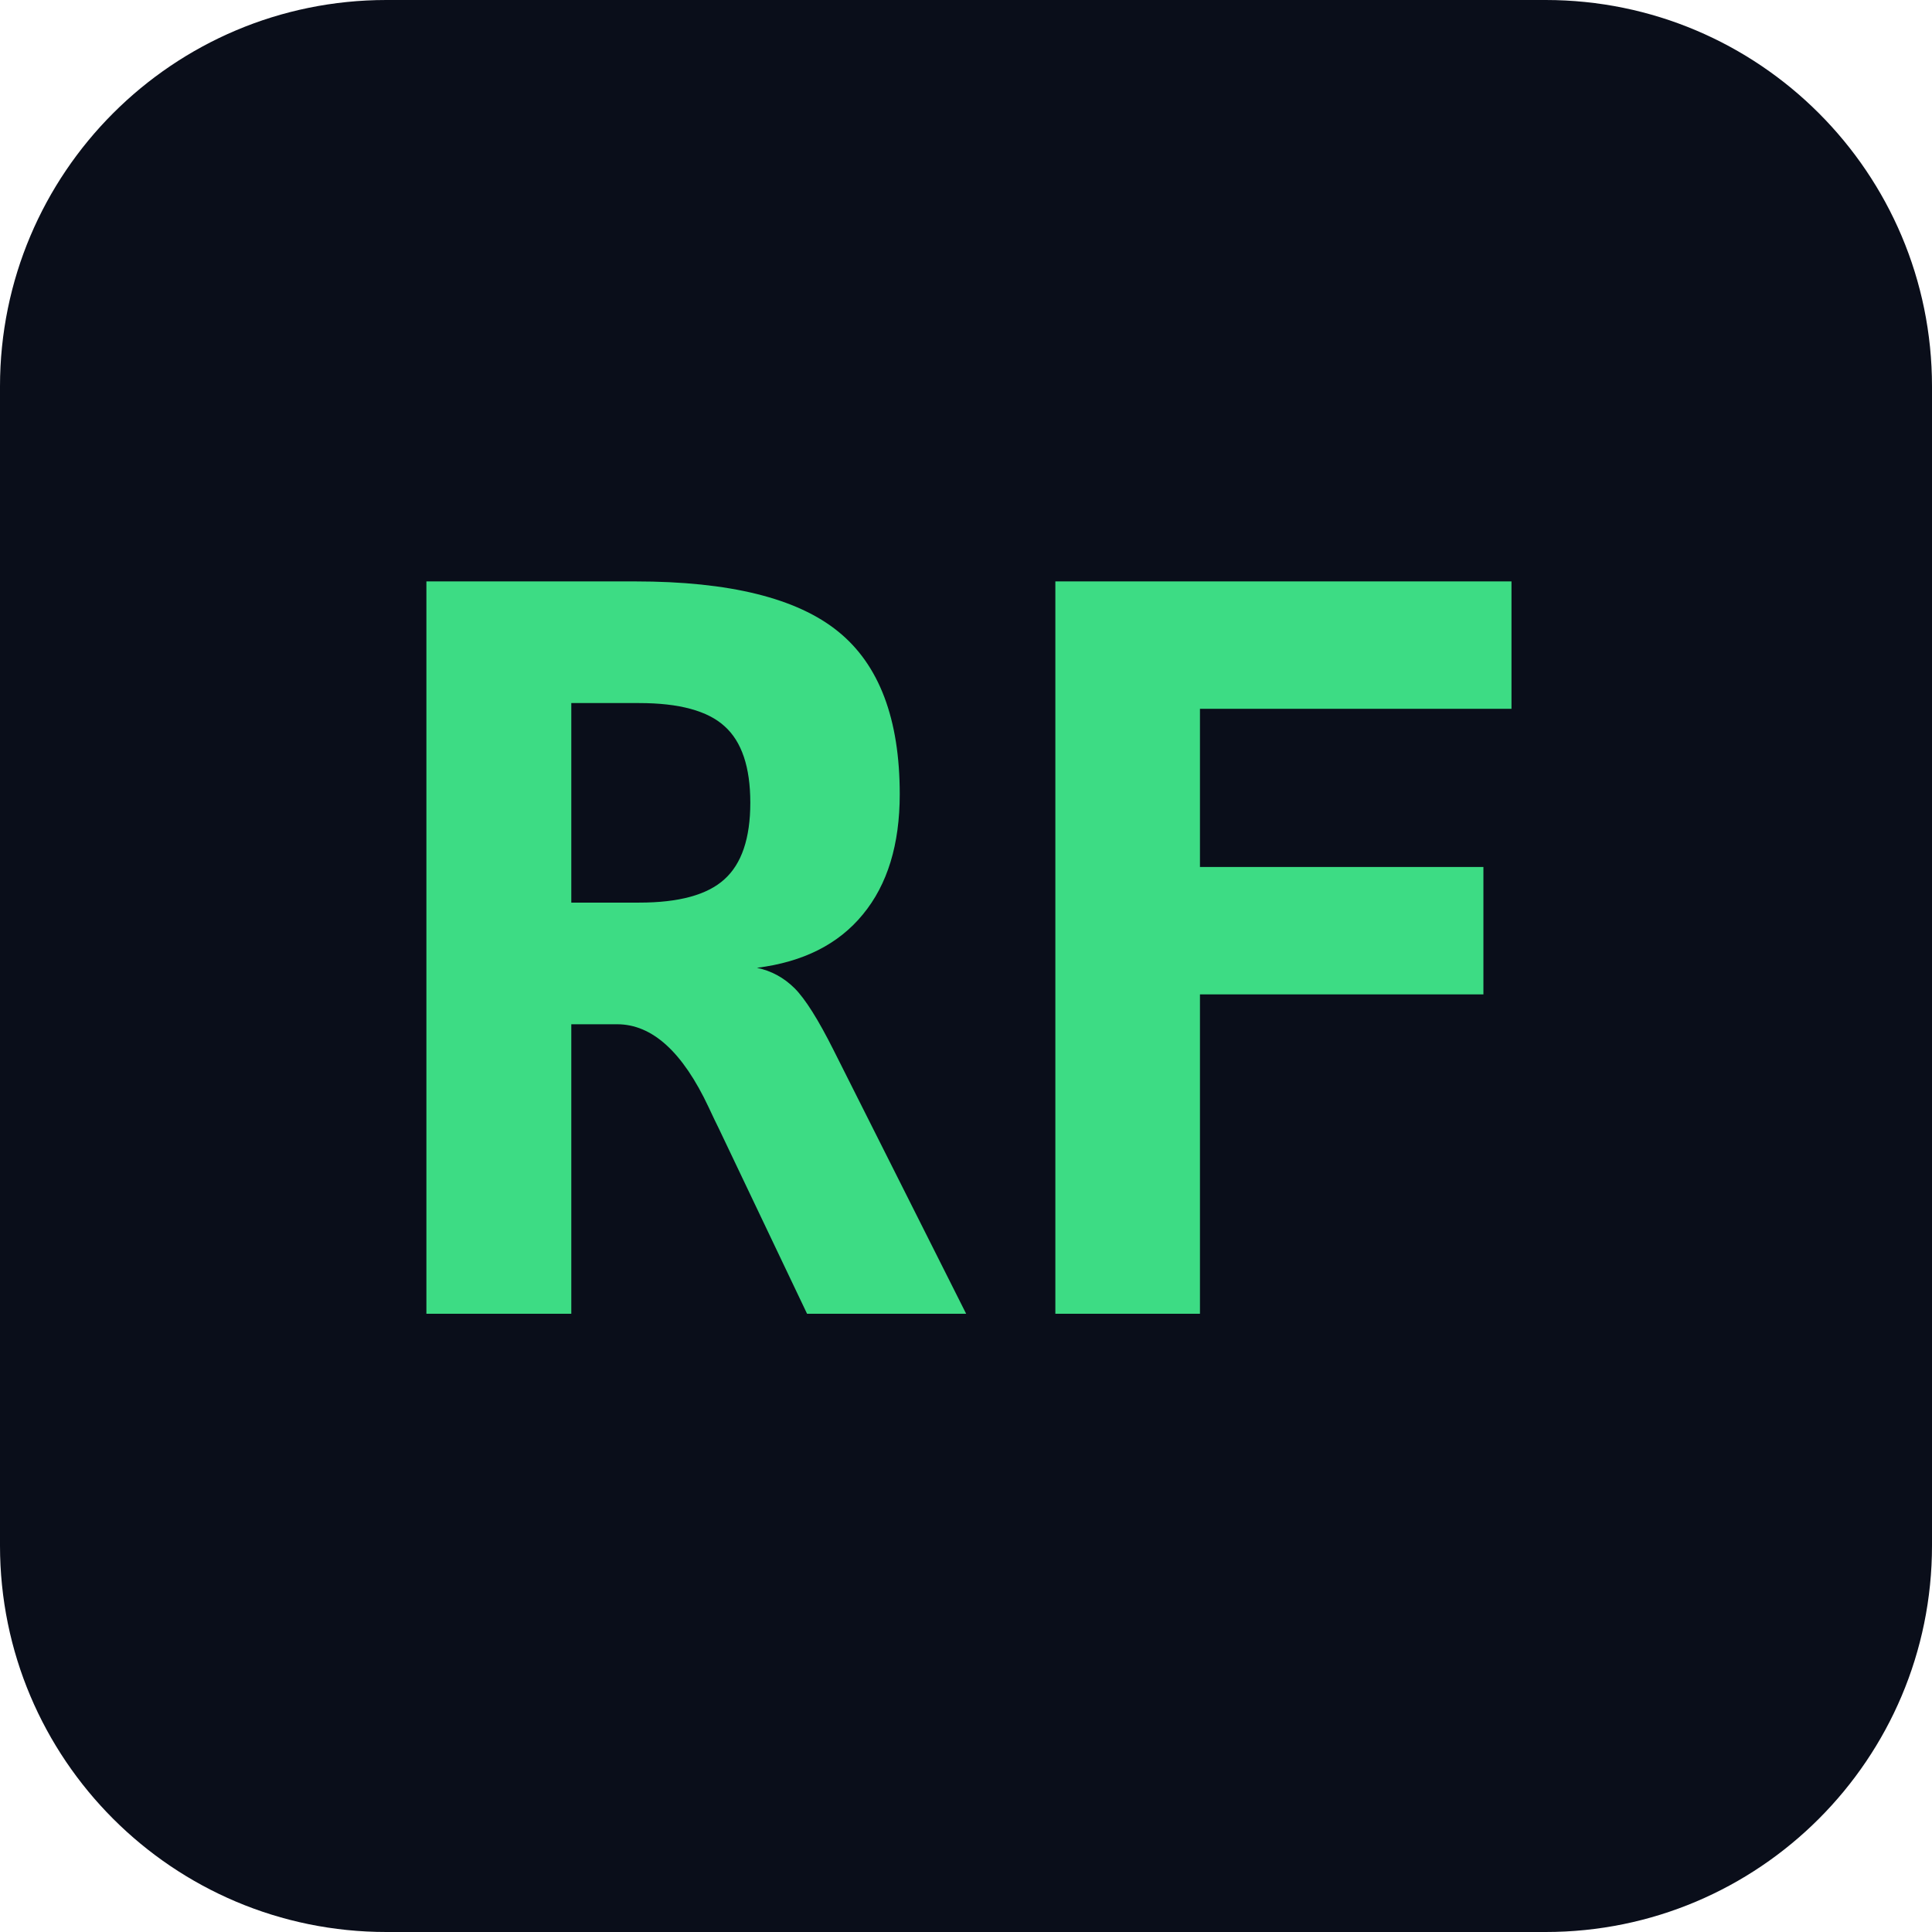
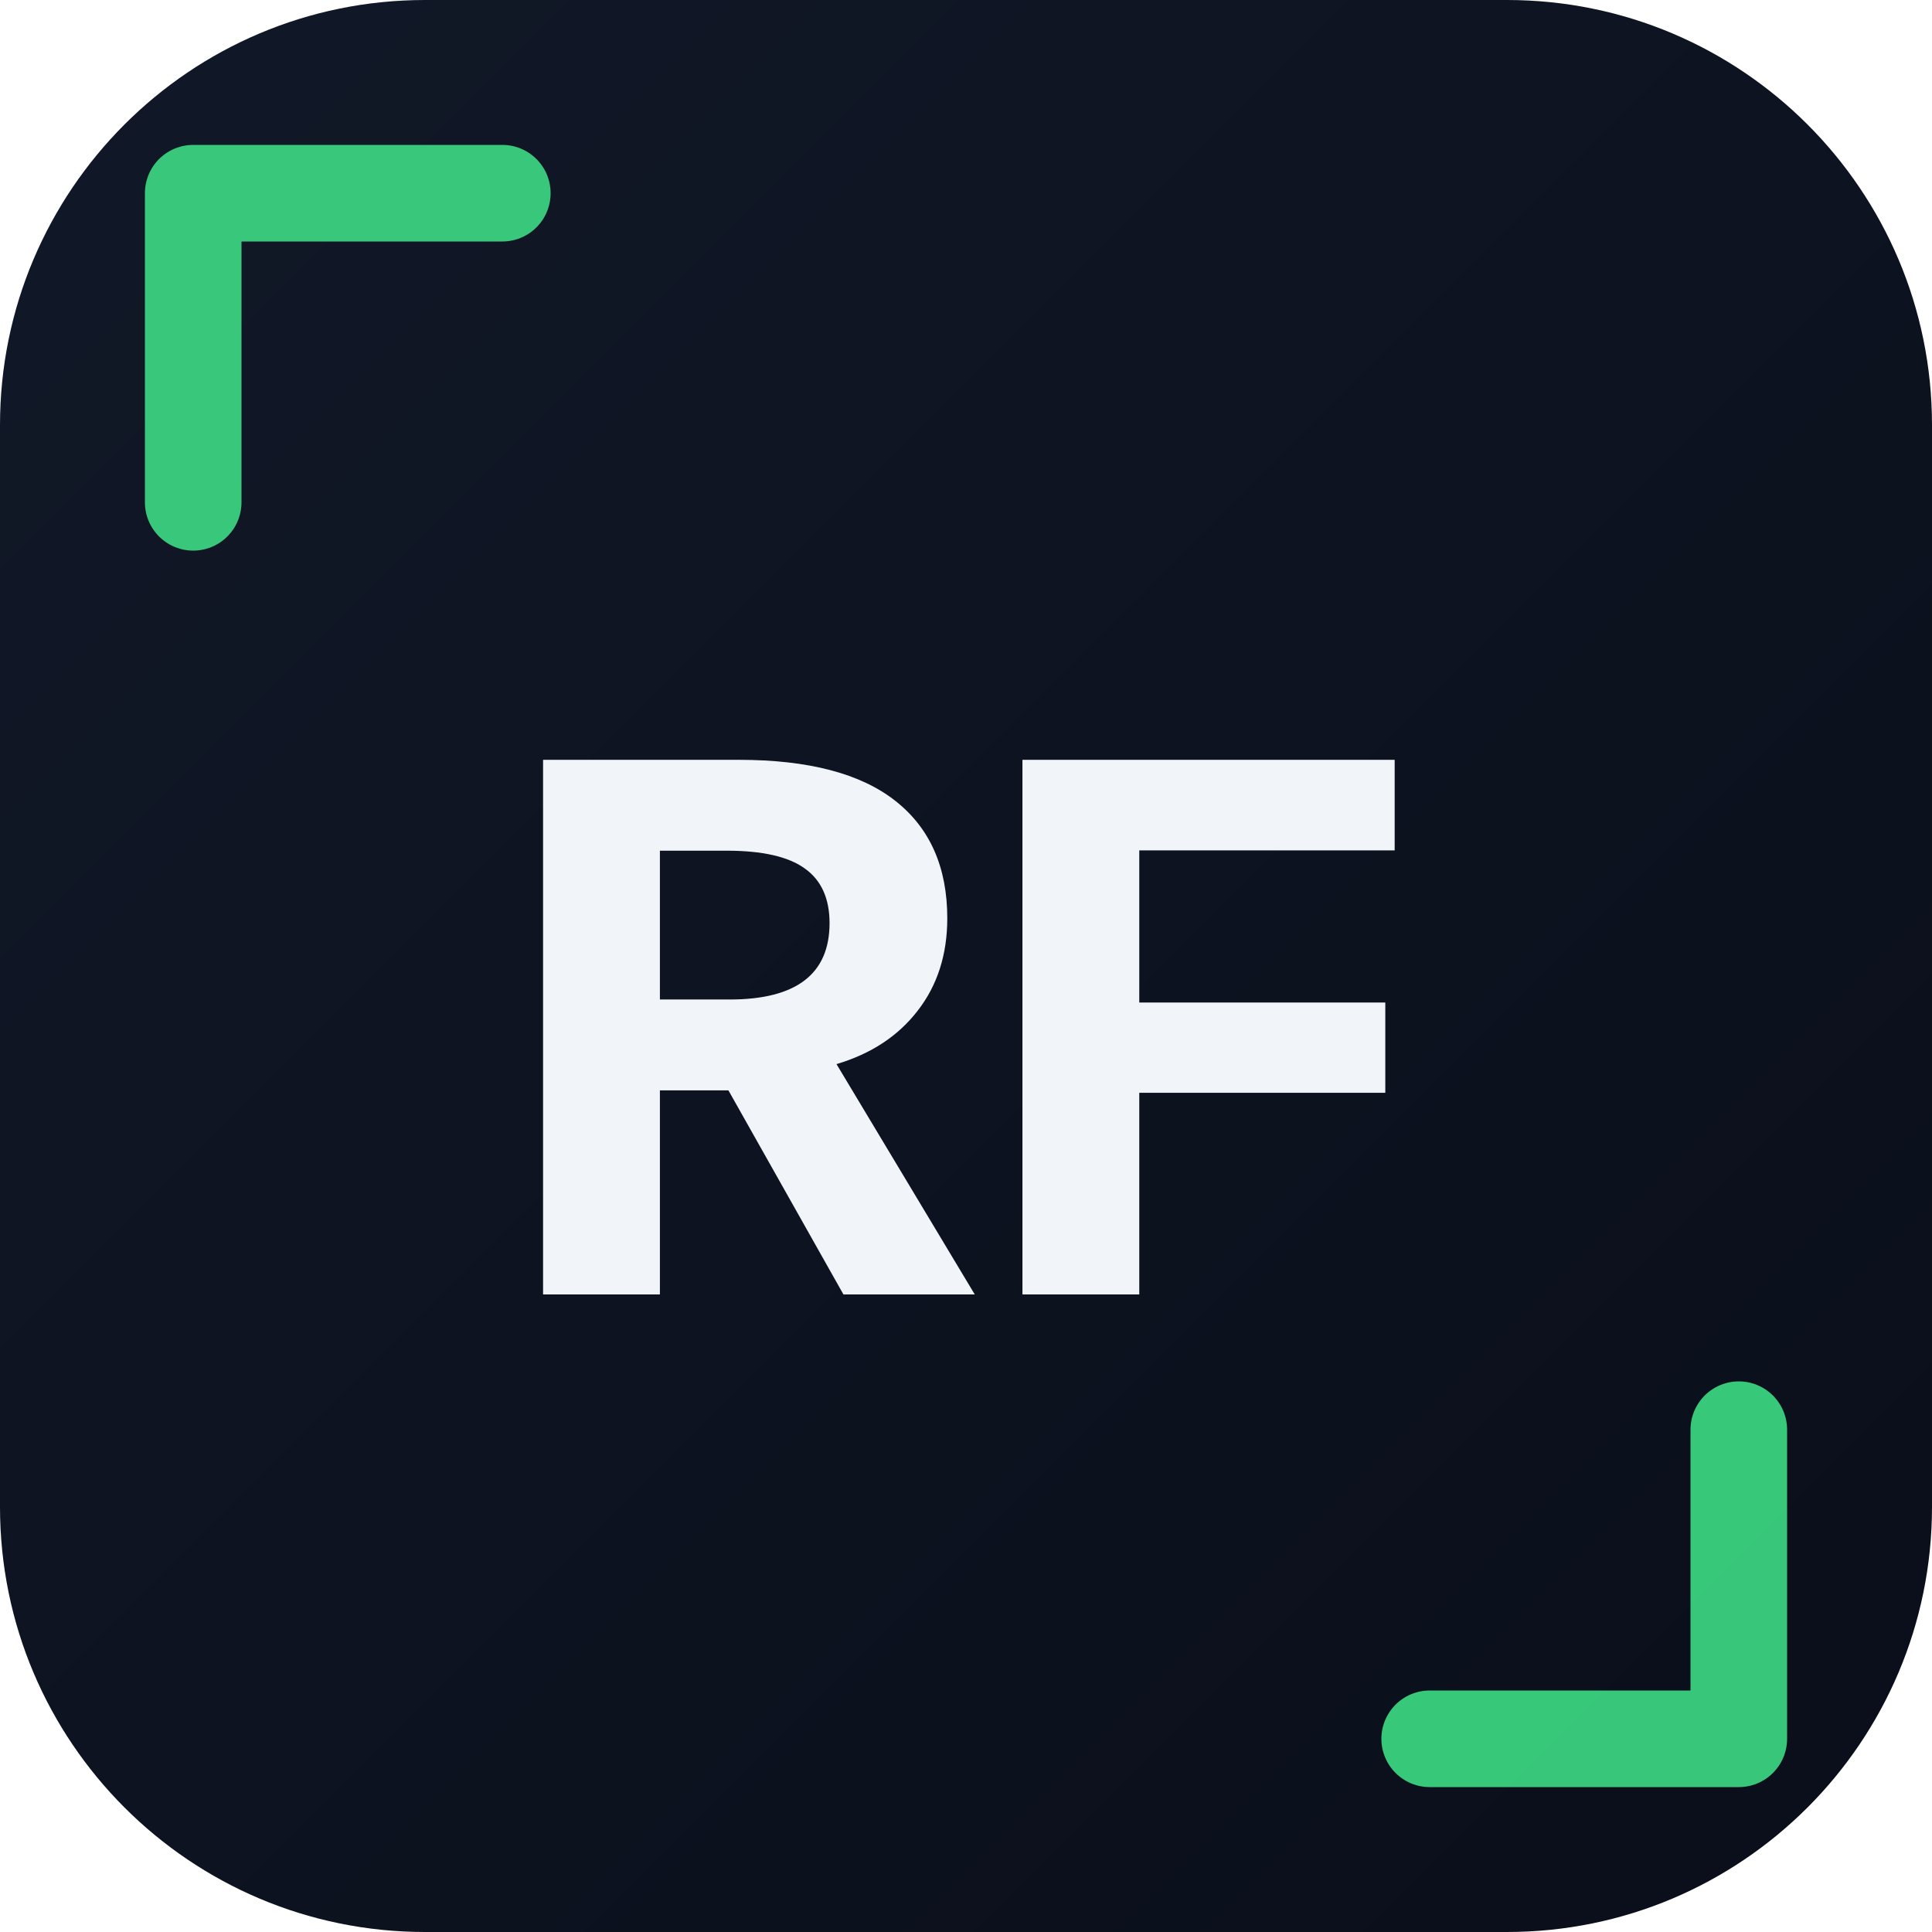
<svg xmlns="http://www.w3.org/2000/svg" viewBox="0 0 100 100">
-   <rect width="100" height="100" rx="20" fill="#0a0e1a" />
-   <text x="50" y="68" font-size="52" text-anchor="middle" fill="#3ddc84" font-family="'JetBrains Mono', monospace" font-weight="700">RF</text>
+   <defs>
+     <linearGradient id="bg" x1="0%" y1="0%" x2="100%" y2="100%">
+       <stop offset="0%" stop-color="#111827" />
+       <stop offset="100%" stop-color="#0a0e1a" />
+     </linearGradient>
+   </defs>
+   <rect width="100" height="100" rx="22" fill="url(#bg)" />
+   <path d="M10 26 L10 10 L26 10" fill="none" stroke="#3ddc84" stroke-width="5" stroke-linecap="round" stroke-linejoin="round" opacity="0.9" />
+   <path d="M90 74 L90 90 L74 90" fill="none" stroke="#3ddc84" stroke-width="5" stroke-linecap="round" stroke-linejoin="round" opacity="0.9" />
+   <text x="50" y="67" font-size="42" text-anchor="middle" fill="#f1f5f9" font-family="'JetBrains Mono', 'Courier New', monospace" font-weight="700" letter-spacing="-1">RF</text>
</svg>
